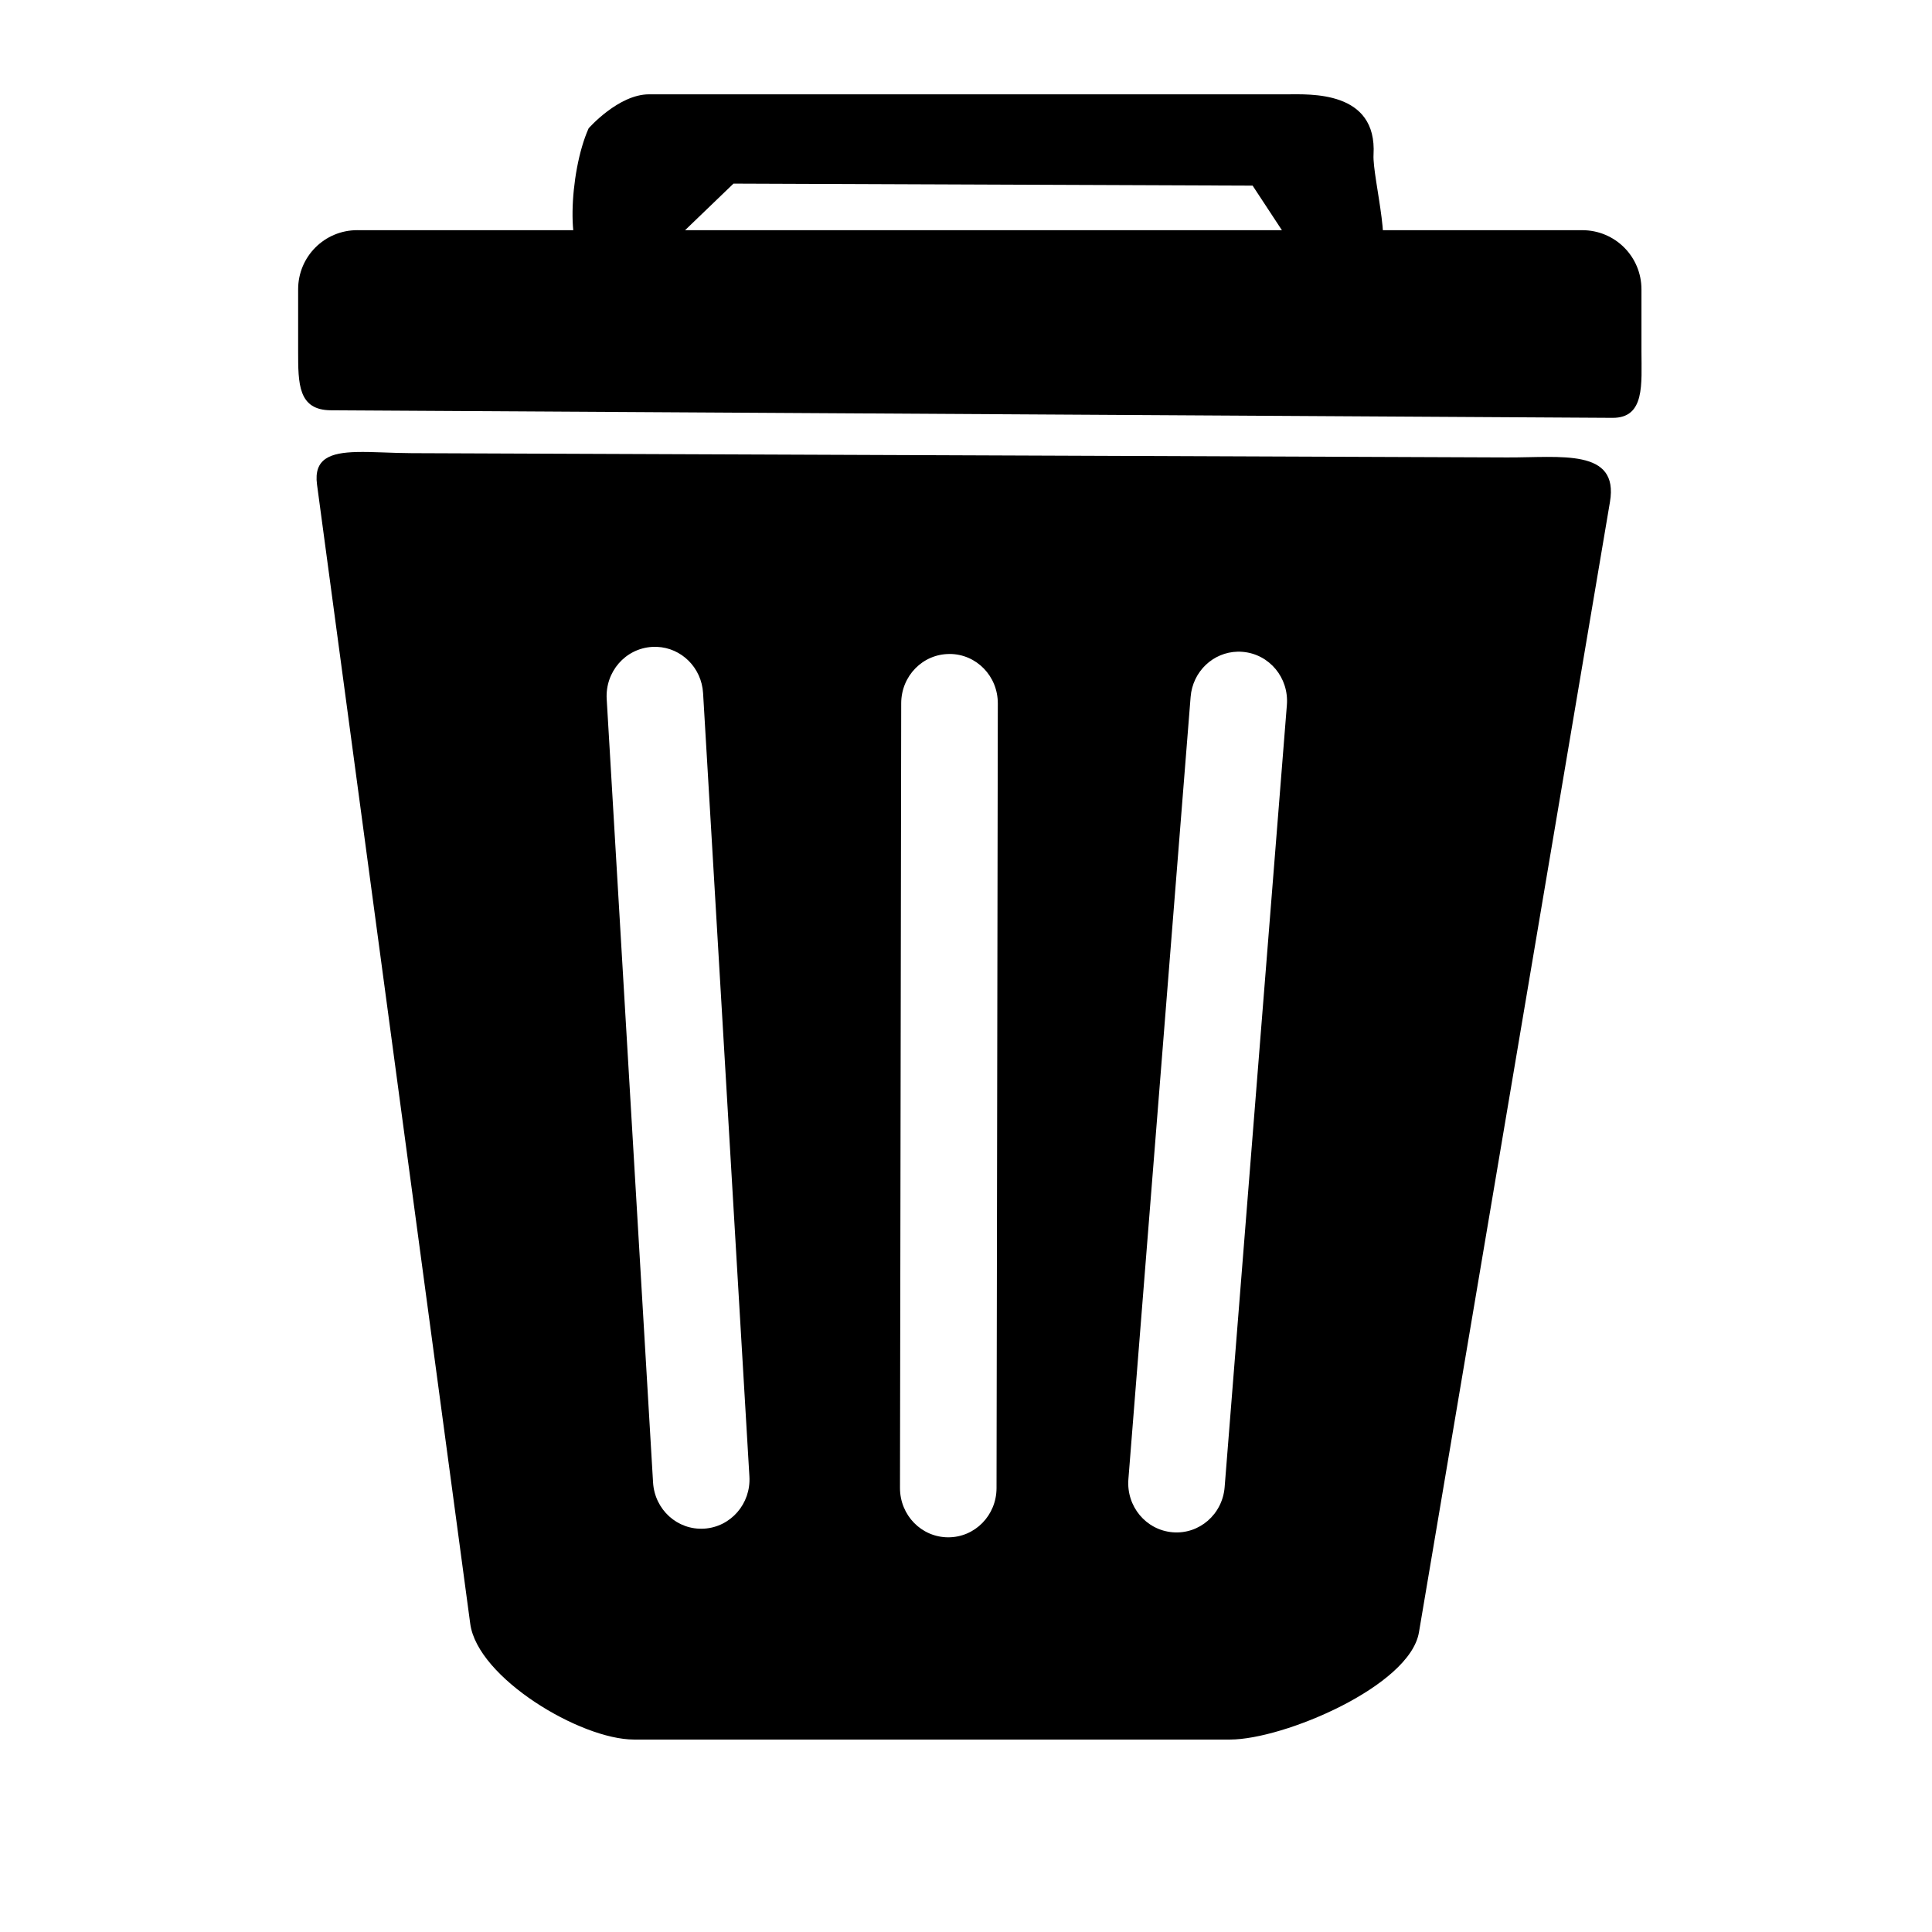
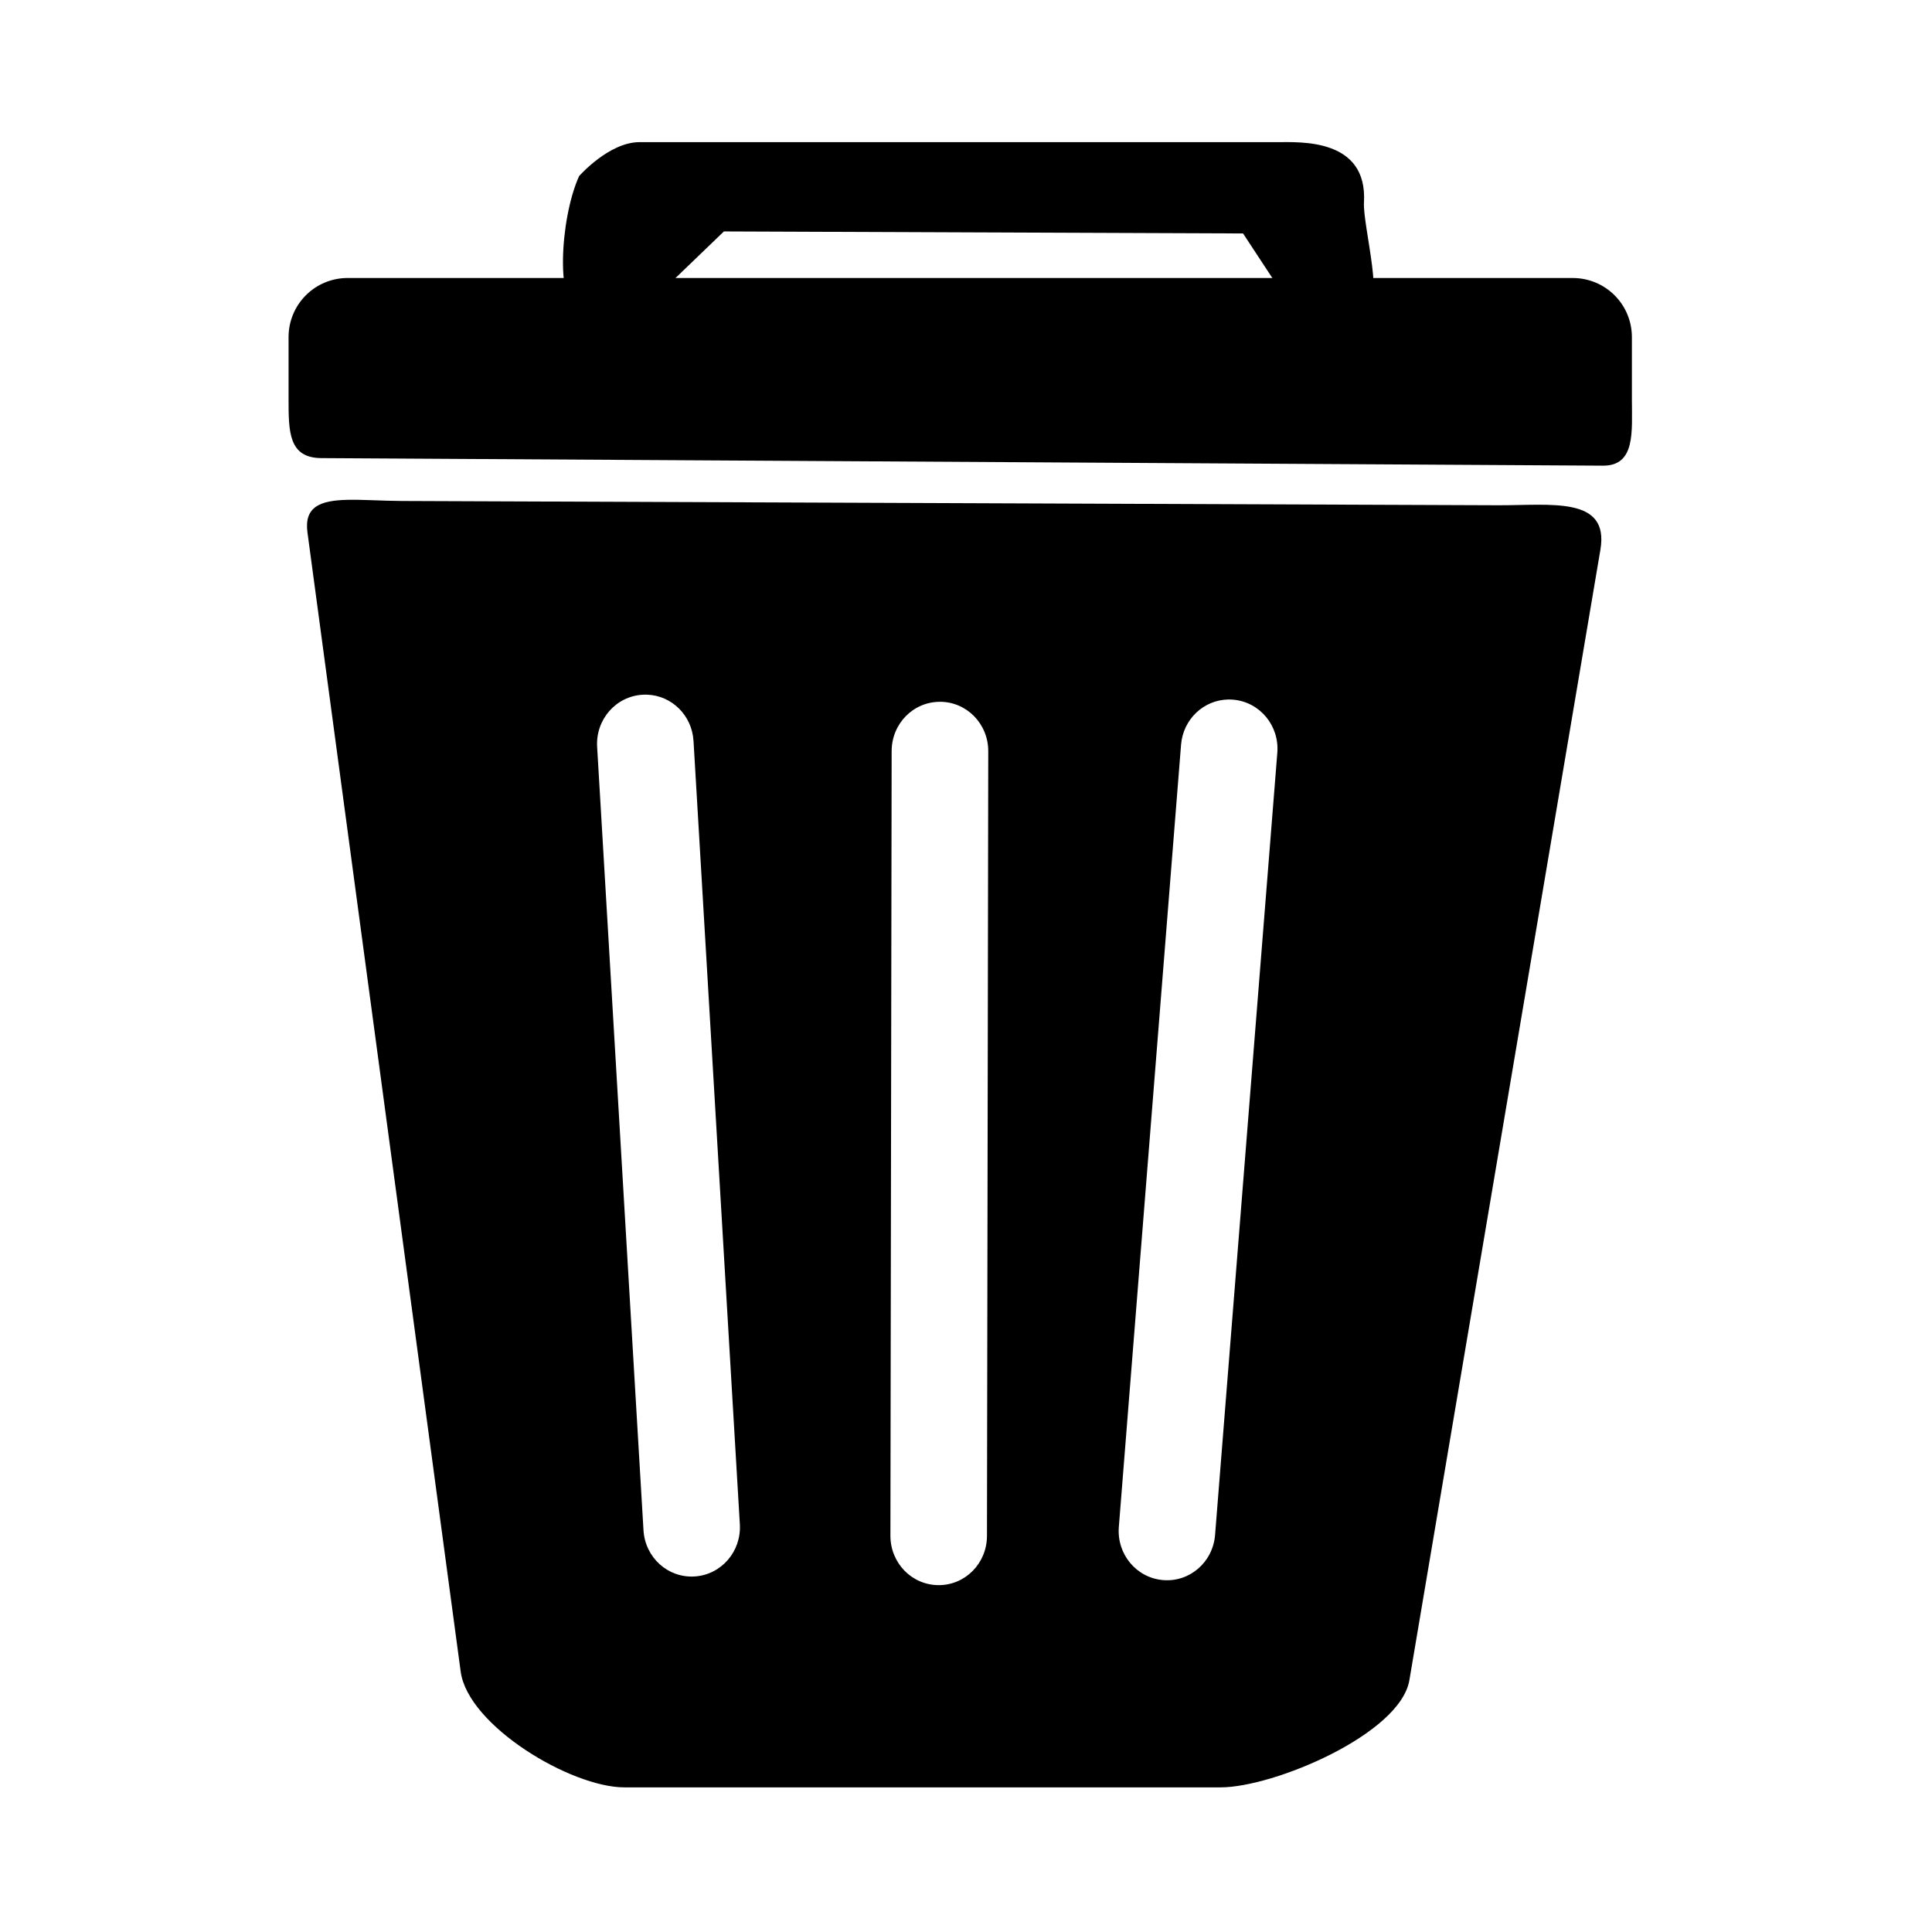
<svg xmlns="http://www.w3.org/2000/svg" width="256" height="256" viewBox="0 0 67.733 67.733" version="1.1" id="svg1">
  <defs id="defs1" />
-   <g id="layer1">
+   <g id="layer1" transform="translate(-0.3353135,1.676567)">
    <path id="rect1" style="fill:#000000;fill-opacity:1;stroke-width:0.298" d="m 12.503,15.847 c -0.919,0.023 -1.511,0.228 -1.389,1.14 l 5.372,39.94 c 0.255,1.897 3.864,4.059 5.74,4.059 h 20.898 c 1.875,0 6.303,-1.871 6.622,-3.758 l 6.697,-39.633 c 0.319,-1.887 -1.731,-1.55 -3.606,-1.558 L 14.426,15.887 c -0.703,-0.003 -1.372,-0.054 -1.923,-0.04 z m 10.529,6.831 c 0.859,0.035 1.564,0.727 1.617,1.623 l 1.624,27.461 c 0.057,0.956 -0.652,1.772 -1.587,1.83 -0.936,0.058 -1.735,-0.666 -1.791,-1.622 L 21.27,24.51 c -0.057,-0.956 0.652,-1.772 1.587,-1.83 0.059,-0.004 0.116,-0.004 0.174,-0.002 z m 20.36,0.169 c 0.057,-0.001 0.115,8.33e-4 0.174,0.006 0.935,0.078 1.626,0.908 1.55,1.863 l -2.182,27.42 c -0.076,0.955 -0.89,1.661 -1.824,1.583 -0.935,-0.078 -1.626,-0.909 -1.55,-1.863 L 41.741,24.436 c 0.071,-0.895 0.79,-1.571 1.65,-1.589 z m -10.1,0.08 c 0.938,0.002 1.691,0.774 1.69,1.732 L 34.937,52.17 c -0.002,0.958 -0.757,1.728 -1.695,1.726 -0.938,-0.002 -1.691,-0.774 -1.69,-1.732 l 0.043,-27.51 c 0.002,-0.958 0.757,-1.728 1.695,-1.726 z" />
    <path id="rect3" style="fill:#000000;fill-opacity:1;stroke-width:0.27" d="m 12.527,8.07 h 42.945 c 1.149,0 2.075,0.925 2.075,2.075 v 2.165 c 0,1.149 0.133,2.346 -1.016,2.339 L 11.601,14.384 c -1.149,-0.007 -1.149,-0.925 -1.149,-2.075 v -2.165 c 0,-1.149 0.925,-2.075 2.075,-2.075 z" />
    <path id="rect4" style="fill:#000000;fill-opacity:1;stroke-width:0.229" d="m 22.754,3.307 h 22.357 c 0.806,0 3.175,-0.145 3.043,2.117 -0.047,0.805 0.798,3.818 0,3.704 l -2.778,-0.397 -1.461,-2.223 -18.2,-0.071 -2.692,2.59 -2.386,0.101 c -0.805,0.034 -0.699,-3.074 10e-7,-4.63 0,0 1.046,-1.191 2.117,-1.191 z" />
  </g>
</svg>
